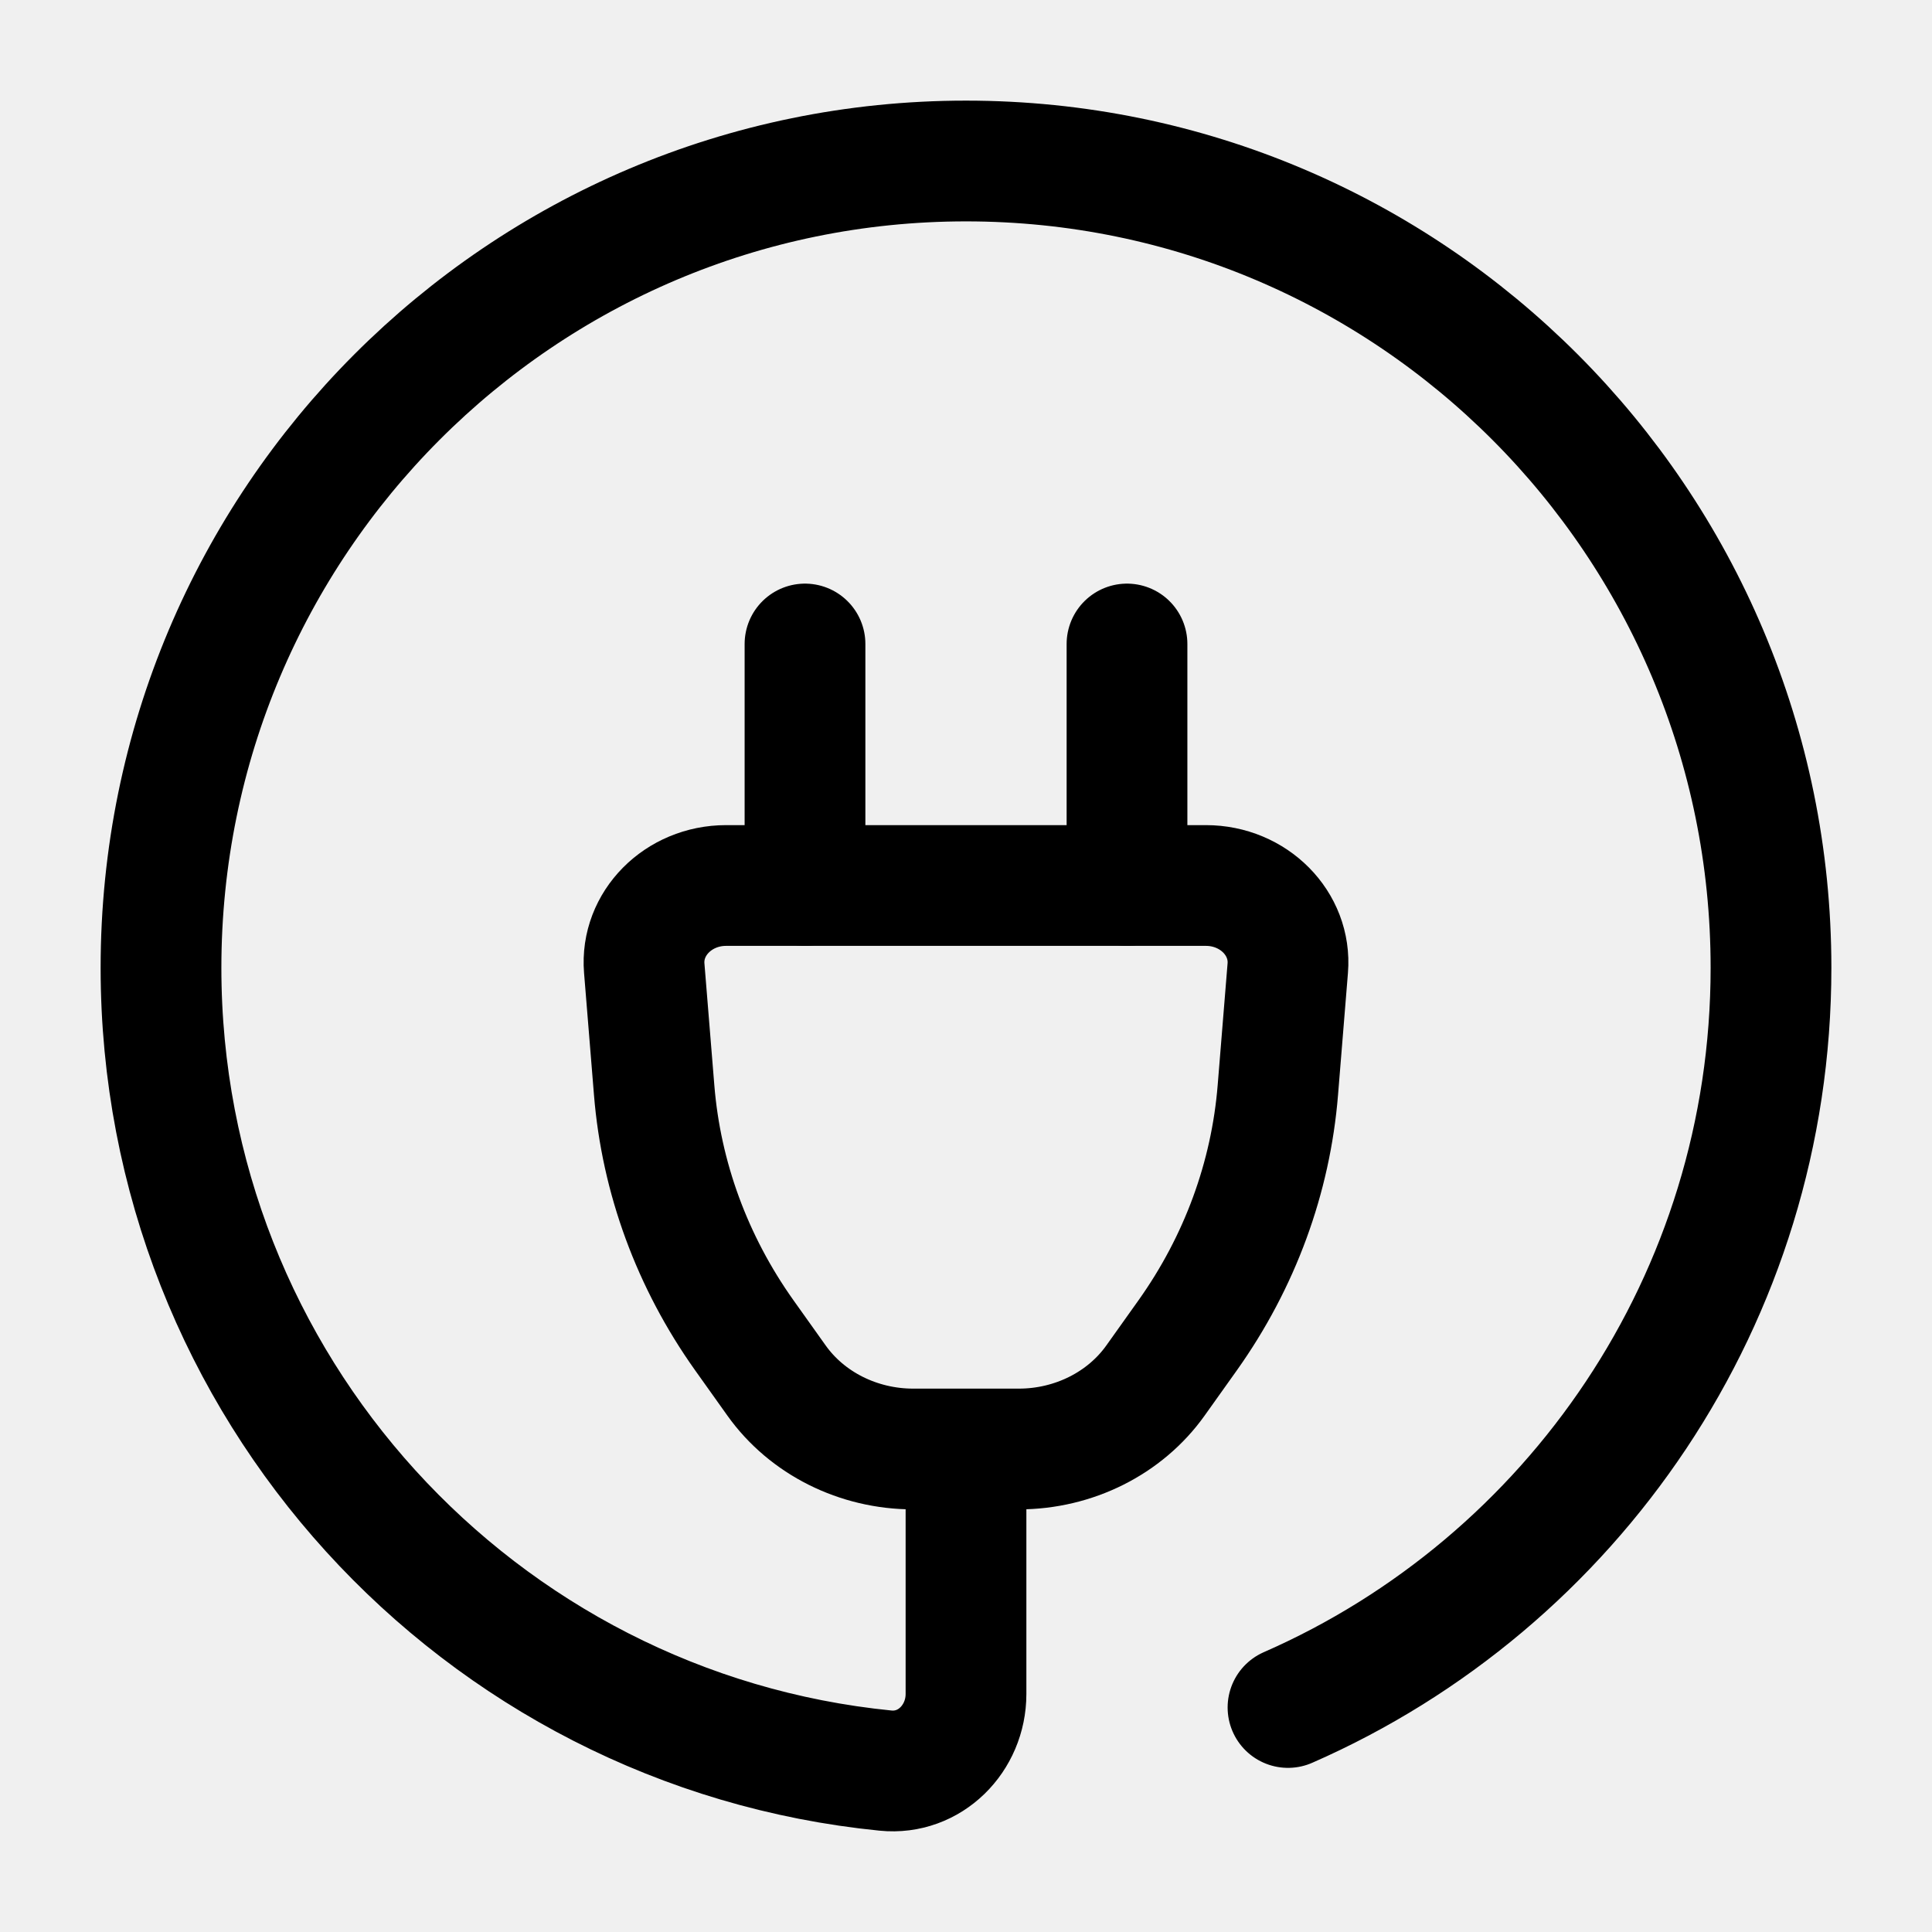
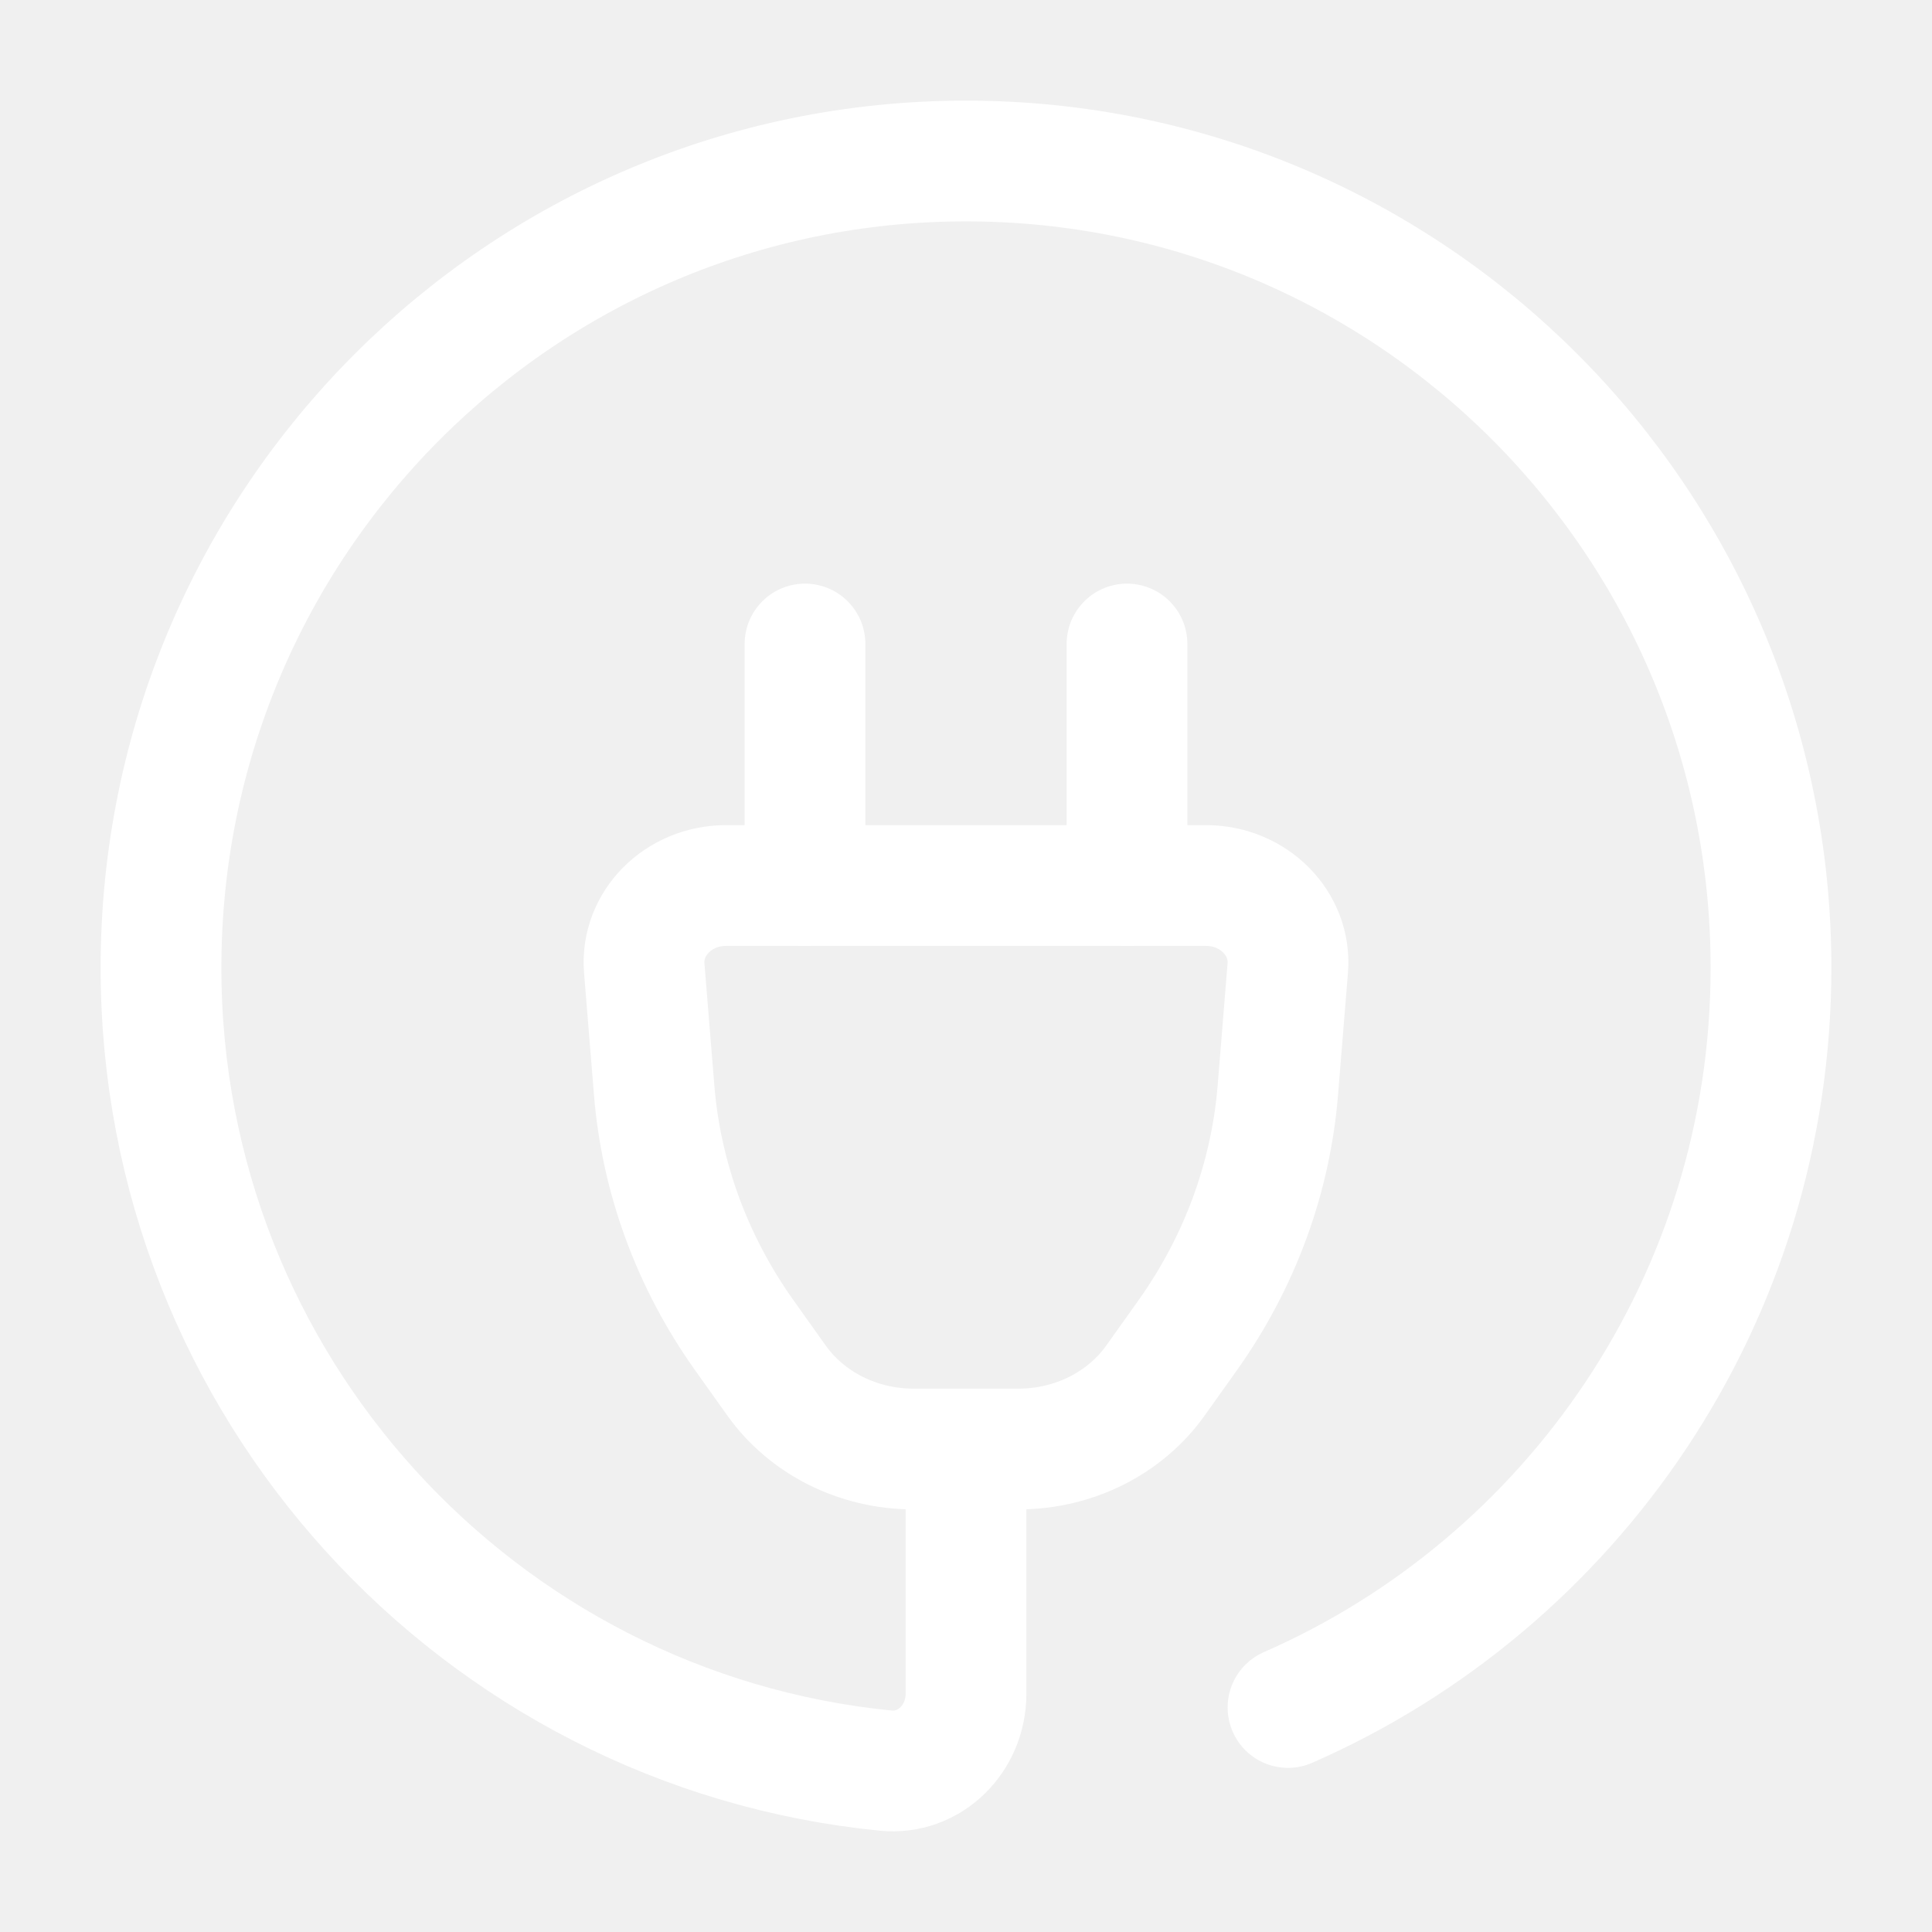
<svg xmlns="http://www.w3.org/2000/svg" width="24" height="24" viewBox="0 0 24 24" fill="none">
-   <path d="M14 8V11M10 11V8" stroke="currentColor" stroke-width="1.5" stroke-linecap="round" stroke-linejoin="round" />
-   <path d="M8.003 12.027C7.958 11.473 8.426 11 9.02 11H14.98C15.574 11 16.042 11.473 15.997 12.027L15.874 13.54C15.786 14.629 15.401 15.677 14.755 16.586L14.354 17.149C13.976 17.68 13.338 18 12.656 18H11.344C10.662 18 10.024 17.68 9.646 17.149L9.245 16.586C8.599 15.677 8.214 14.629 8.126 13.54L8.003 12.027Z" stroke="currentColor" stroke-width="1.5" />
-   <path d="M16 21.211C19.532 19.664 22 16.132 22 12.022C22 6.487 17.523 2 12 2C6.477 2 2 6.487 2 12.022C2 17.22 5.947 21.493 11.001 21.995C11.551 22.05 12 21.596 12 21.043V18.036" stroke="currentColor" stroke-width="1.5" stroke-linecap="round" stroke-linejoin="round" />
+   <path d="M14 8V11M10 11V8" stroke="white" stroke-width="1.5" stroke-linecap="round" stroke-linejoin="round" />
+   <path d="M8.003 12.027C7.958 11.473 8.426 11 9.02 11H14.98C15.574 11 16.042 11.473 15.997 12.027L15.874 13.54C15.786 14.629 15.401 15.677 14.755 16.586L14.354 17.149C13.976 17.68 13.338 18 12.656 18H11.344C10.662 18 10.024 17.68 9.646 17.149L9.245 16.586C8.599 15.677 8.214 14.629 8.126 13.54L8.003 12.027Z" stroke="white" stroke-width="1.5" />
+   <path d="M16 21.211C19.532 19.664 22 16.132 22 12.022C22 6.487 17.523 2 12 2C6.477 2 2 6.487 2 12.022C2 17.22 5.947 21.493 11.001 21.995C11.551 22.05 12 21.596 12 21.043V18.036" stroke="white" stroke-width="1.5" stroke-linecap="round" stroke-linejoin="round" />
</svg>
